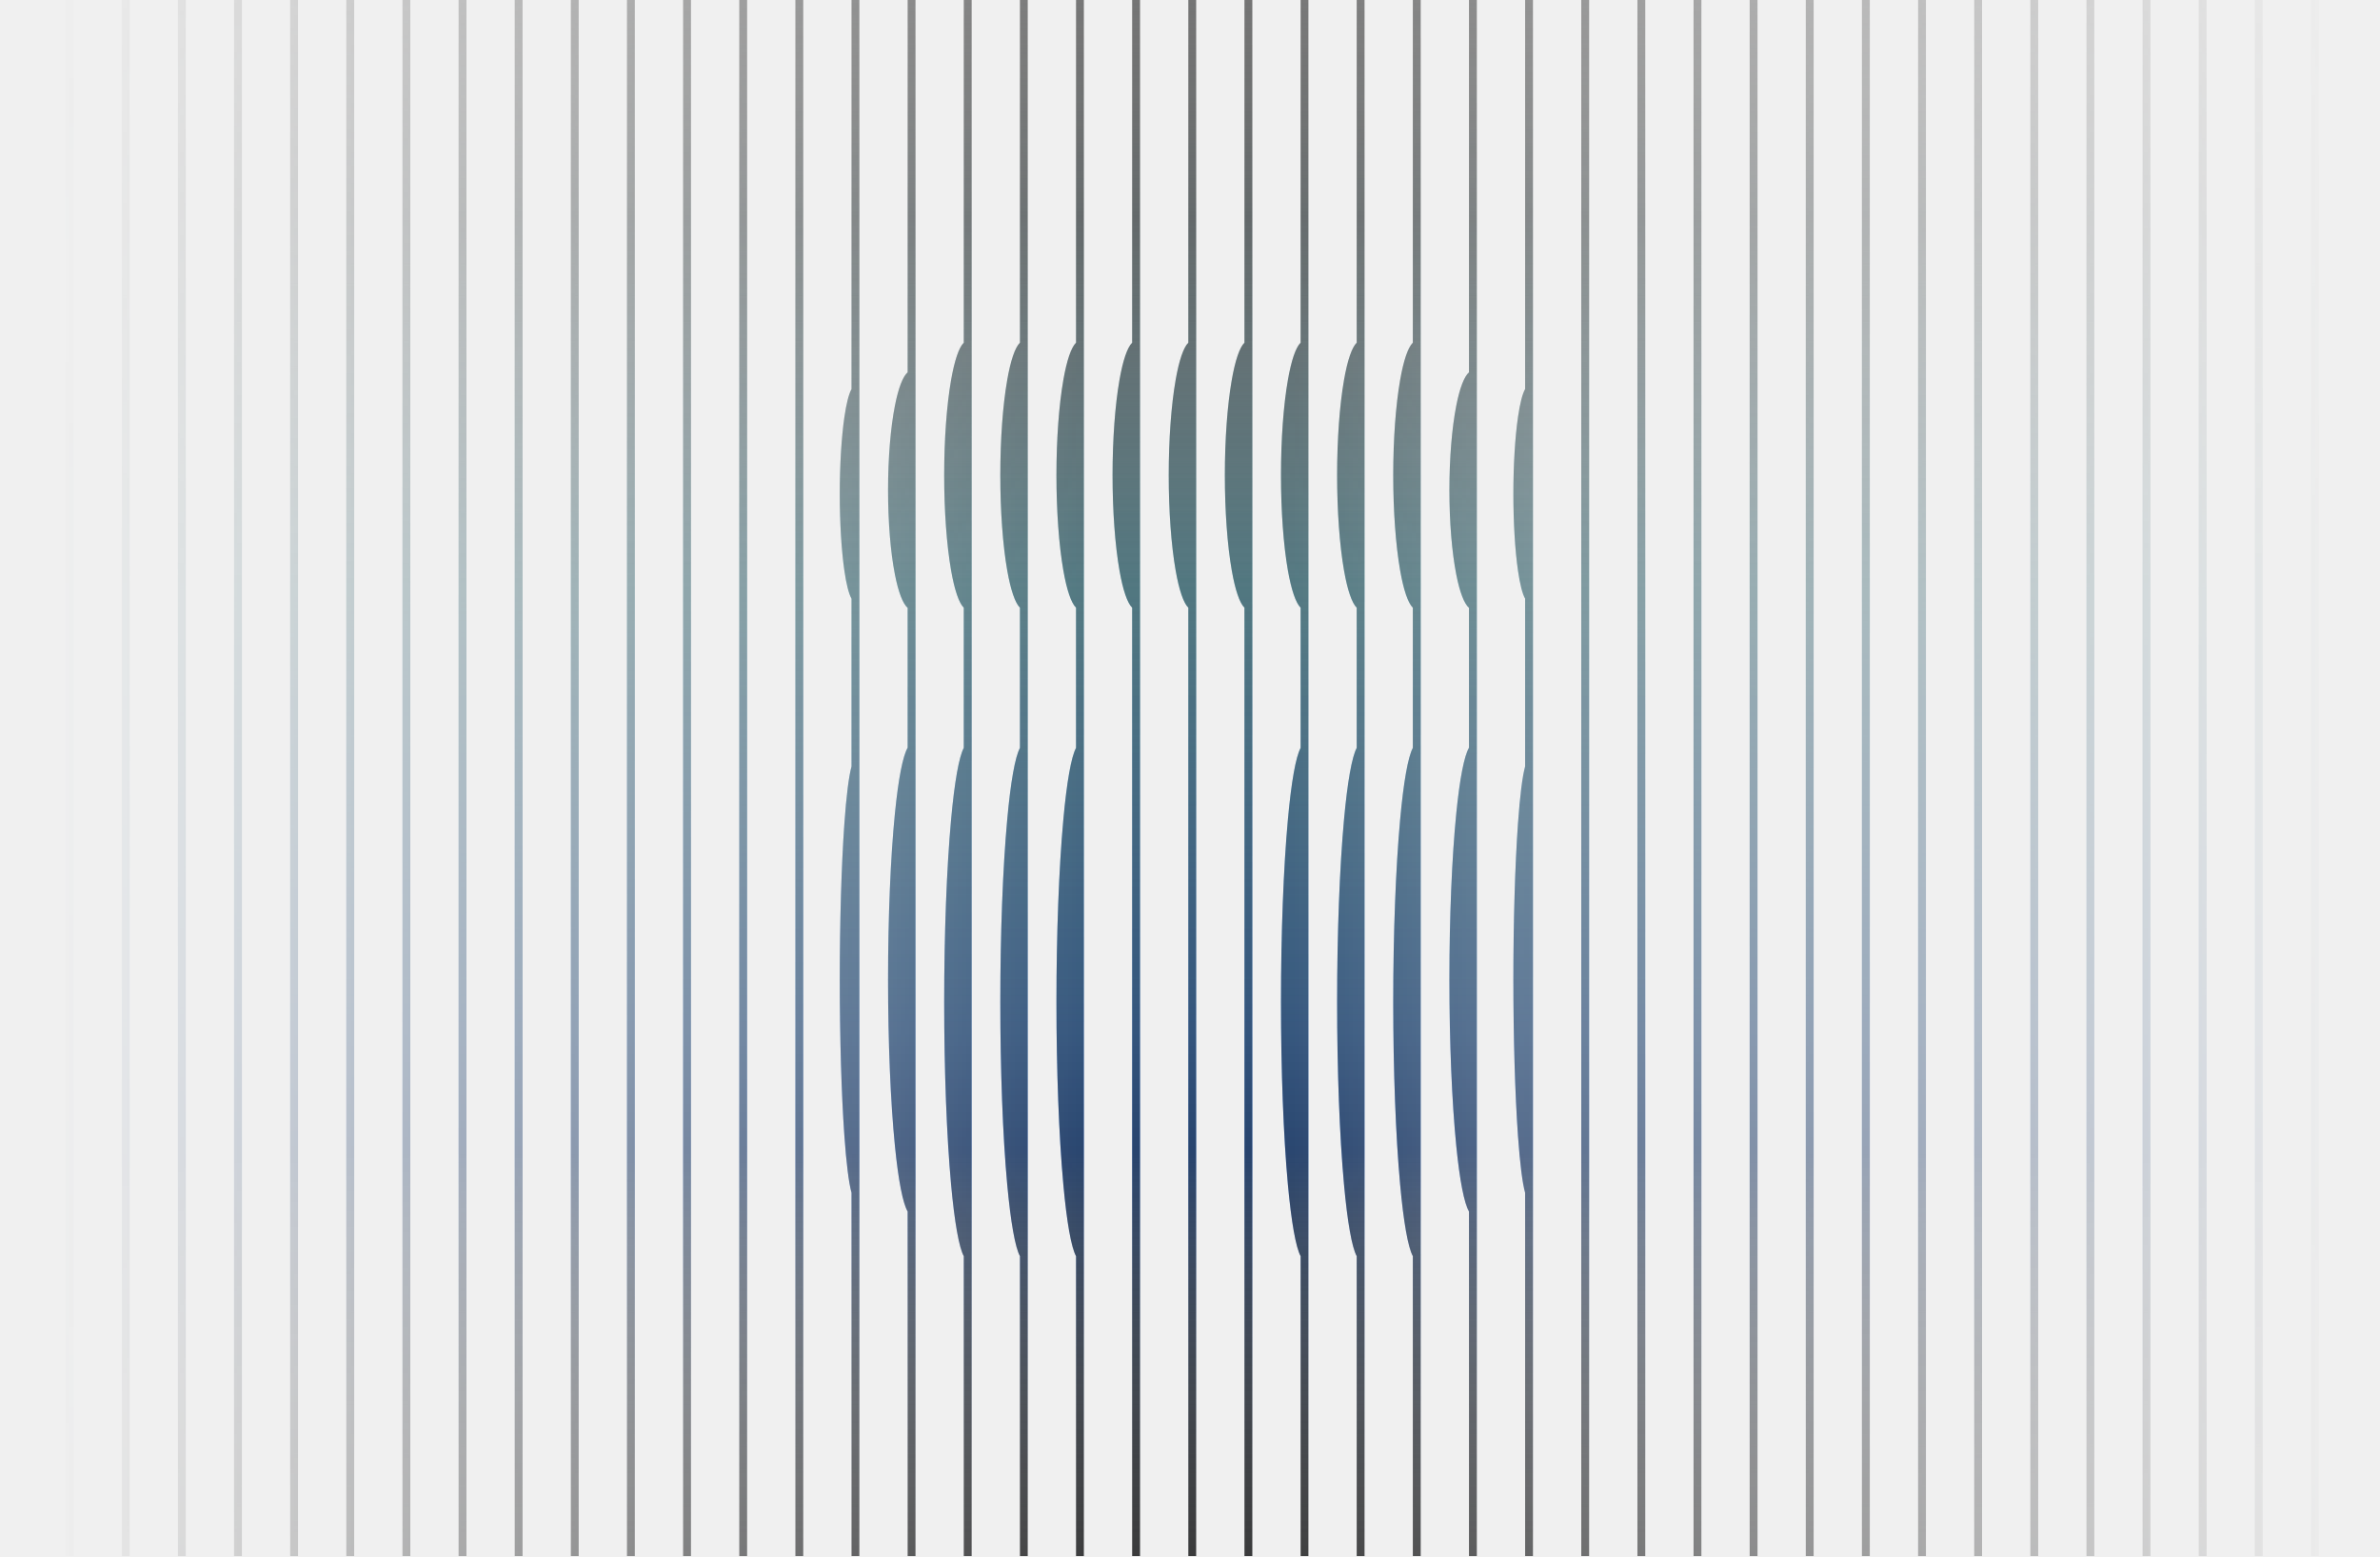
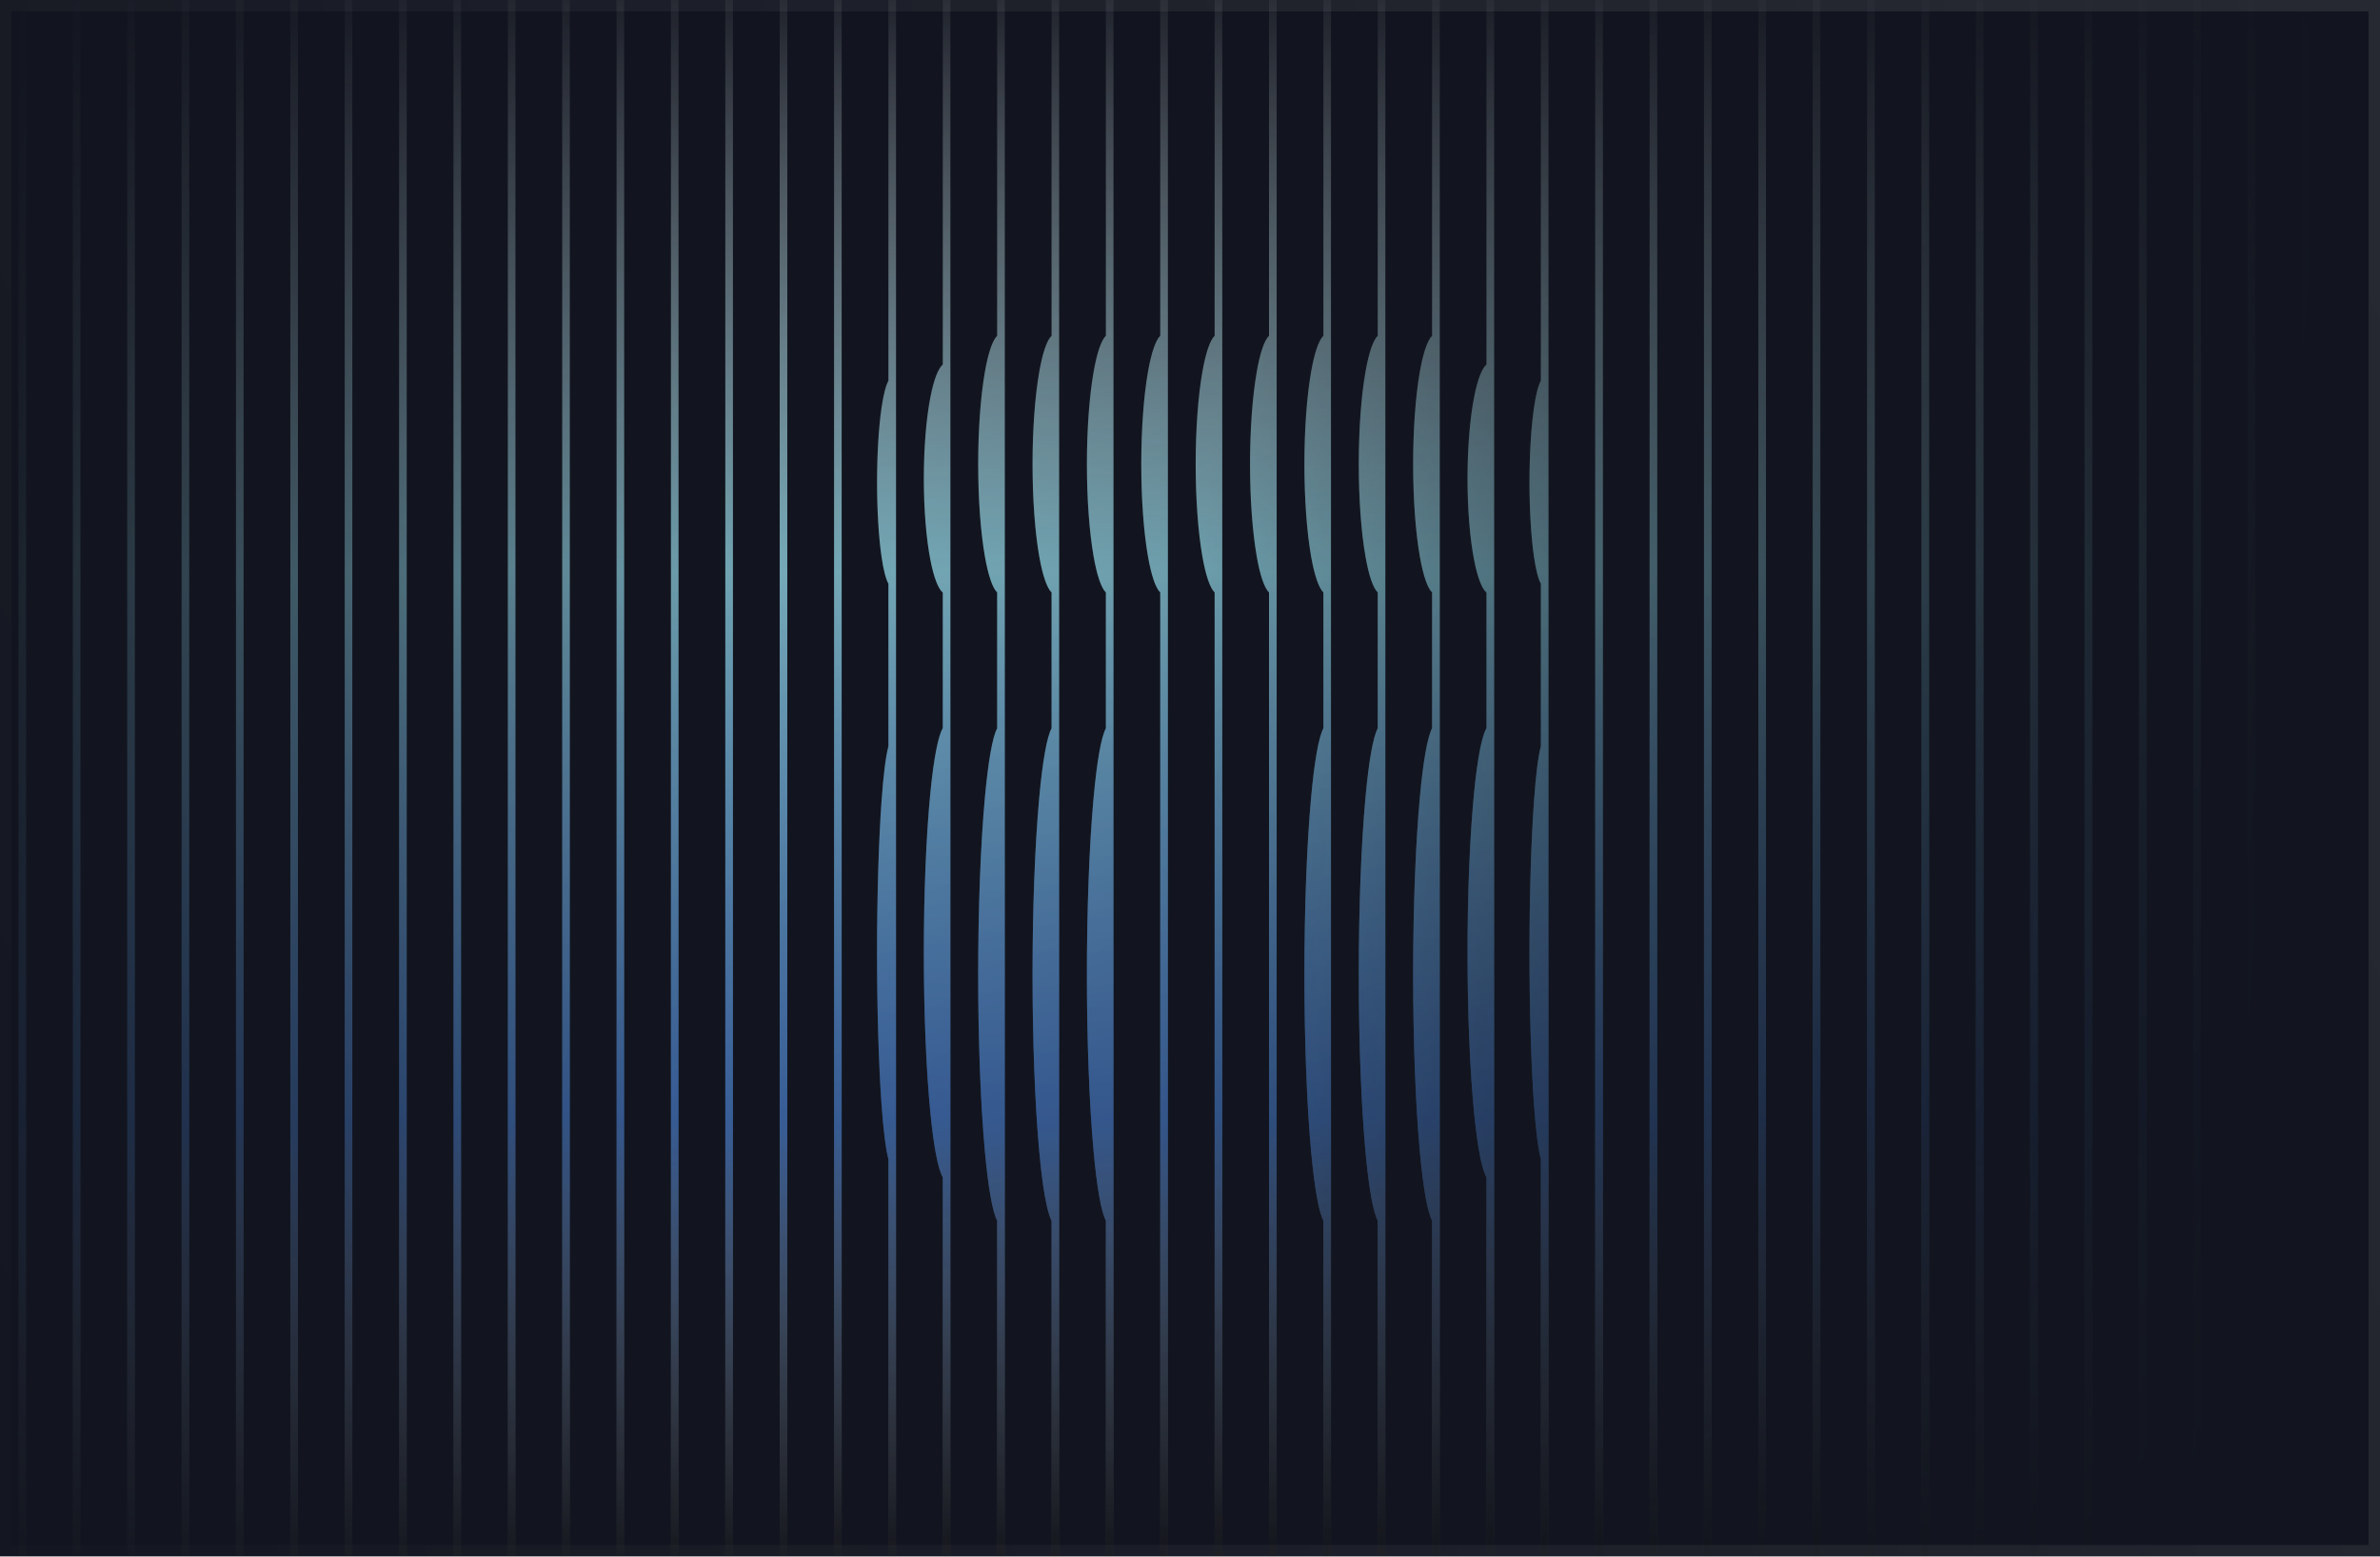
<svg xmlns="http://www.w3.org/2000/svg" width="361" height="236" viewBox="0 0 361 236" fill="none">
-   <g clip-path="url(#clip0_44170_175122)">
-     <mask id="mask0_44170_175122" style="mask-type:alpha" maskUnits="userSpaceOnUse" x="-6" y="-10" width="379" height="246">
-       <rect x="-5.865" y="-10" width="378" height="246" fill="url(#paint0_linear_44170_175122)" />
+   <g clip-path="url(#clip0_54550_237757)">
+     <rect width="361" height="236" fill="#12151F" />
+     <mask id="mask0_54550_237757" style="mask-type:alpha" maskUnits="userSpaceOnUse" x="1" y="0" width="360" height="236">
+       <rect x="1" width="360" height="236" fill="url(#paint0_linear_54550_237757)" />
    </mask>
-     <g mask="url(#mask0_44170_175122)">
-       <path fill-rule="evenodd" clip-rule="evenodd" d="M378.886 -7.75H-26.114V250.196H378.886V-7.75ZM104.809 249.147H112.133V-6.372H104.809V249.147ZM127.377 148.544C127.377 157.406 127.629 165.913 128.074 172.18C128.374 176.436 128.75 179.382 129.16 180.868V249.147H121.836V-6.372H129.16V59.002C128.75 59.728 128.374 61.181 128.074 63.272C127.629 66.352 127.377 70.534 127.377 74.892C127.377 79.249 127.629 83.432 128.074 86.511C128.374 88.603 128.75 90.055 129.16 90.781V116.226C128.75 117.706 128.374 120.658 128.074 124.908C127.629 131.175 127.377 139.681 127.377 148.544ZM120.647 249.147H113.322V-6.372H120.647V249.147ZM103.613 249.147H96.289V-6.372H103.613V249.147ZM95.1 249.147H87.776V-6.372H95.1V249.147ZM151.727 151.946C151.727 162.315 152.103 172.26 152.773 179.59C153.306 185.366 153.982 189.139 154.706 190.483V249.147H147.382V-6.372H154.706V51.962C153.975 52.661 153.299 54.618 152.773 57.63C152.103 61.456 151.727 66.641 151.727 72.054C151.727 77.467 152.103 82.652 152.773 86.478C153.306 89.49 153.982 91.447 154.706 92.147V113.409C153.975 114.754 153.299 118.526 152.773 124.302C152.103 131.632 151.727 141.577 151.727 151.946ZM177.274 72.054C177.274 77.467 177.65 82.652 178.319 86.478C178.845 89.49 179.522 91.447 180.246 92.147V249.147H172.922V-6.372H180.246V51.962C179.522 52.661 178.845 54.618 178.319 57.63C177.65 61.456 177.274 66.641 177.274 72.054ZM168.754 72.054C168.754 77.467 169.13 82.652 169.799 86.478C170.325 89.49 171.002 91.447 171.726 92.147V249.147H164.402V-6.372H171.726V51.962C171.002 52.661 170.325 54.618 169.799 57.63C169.13 61.456 168.754 66.641 168.754 72.054ZM160.241 151.946C160.241 162.315 160.617 172.26 161.286 179.59C161.812 185.366 162.489 189.139 163.213 190.483V249.147H155.888V-6.372H163.213V51.962C162.489 52.661 161.812 54.618 161.286 57.63C160.617 61.456 160.241 66.641 160.241 72.054C160.241 77.467 160.617 82.652 161.286 86.478C161.812 89.49 162.489 91.447 163.213 92.147V113.409C162.489 114.754 161.812 118.526 161.286 124.302C160.617 131.632 160.241 141.577 160.241 151.946ZM86.587 249.147H79.263V-6.372H86.587V249.147ZM143.214 151.946C143.214 162.315 143.59 172.26 144.26 179.59C144.786 185.366 145.462 189.139 146.186 190.483V249.147H138.862V-6.372H146.186V51.962C145.462 52.661 144.786 54.618 144.26 57.63C143.59 61.456 143.214 66.641 143.214 72.054C143.214 77.467 143.59 82.652 144.26 86.478C144.786 89.49 145.462 91.447 146.186 92.147V113.409C145.462 114.754 144.786 118.526 144.26 124.302C143.59 131.632 143.214 141.577 143.214 151.946ZM134.701 148.544C134.701 158.012 135.077 167.089 135.746 173.787C136.273 179.059 136.949 182.475 137.673 183.705V249.147H130.349V-6.372H137.673V56.454C136.949 57.079 136.273 58.814 135.746 61.49C135.077 64.893 134.701 69.499 134.701 74.314C134.701 79.128 135.077 83.734 135.746 87.137C136.273 89.813 136.949 91.548 137.673 92.173V113.382C136.949 114.613 136.273 118.029 135.746 123.3C135.077 129.998 134.701 139.076 134.701 148.544ZM18.474 249.147H11.15V-6.372H18.474V249.147ZM35.501 249.147H28.176V-6.372H35.501V249.147ZM26.988 249.147H19.663V-6.372H26.988V249.147ZM9.954 249.147H2.63V-6.372H9.954V249.147ZM78.074 249.147H70.749V-6.372H78.074V249.147ZM1.441 249.147H-5.883V-6.372H1.441V249.147ZM61.047 249.147H53.723V-6.372H61.047V249.147ZM44.014 249.147H36.69V-6.372H44.014V249.147ZM69.561 249.147H62.236V-6.372H69.561V249.147ZM52.527 249.147H45.203V-6.372H52.527V249.147ZM-7.072 249.147H-24.023V-6.372H-7.072V249.147ZM307.965 249.147H300.641V-6.372H307.965V249.147ZM316.478 249.147H309.154V-6.372H316.478V249.147ZM185.787 72.054C185.787 77.467 186.163 82.652 186.833 86.478C187.359 89.49 188.035 91.447 188.759 92.147V249.147H181.435V-6.372H188.759V51.962C188.035 52.661 187.359 54.618 186.833 57.63C186.163 61.456 185.787 66.641 185.787 72.054ZM290.939 249.147H283.614V-6.372H290.939V249.147ZM299.452 249.147H292.127V-6.372H299.452V249.147ZM350.538 249.147H343.214V-6.372H350.538V249.147ZM333.505 249.147H326.18V-6.372H333.505V249.147ZM359.051 249.147H351.727V-6.372H359.051V249.147ZM377.191 249.147H360.24V-6.372H377.191V249.147ZM282.418 249.147H275.094V-6.372H282.418V249.147ZM342.025 249.147H334.7V-6.372H342.025V249.147ZM324.991 249.147H317.667V-6.372H324.991V249.147ZM219.847 148.544C219.847 158.012 220.223 167.089 220.892 173.787C221.418 179.059 222.095 182.475 222.819 183.705V249.147H215.495V-6.372H222.819V56.454C222.095 57.079 221.418 58.814 220.892 61.49C220.223 64.893 219.847 69.499 219.847 74.314C219.847 79.128 220.223 83.734 220.892 87.137C221.418 89.813 222.095 91.548 222.819 92.173V113.382C222.095 114.613 221.418 118.029 220.892 123.3C220.223 129.998 219.847 139.076 219.847 148.544ZM211.327 151.946C211.327 162.315 211.703 172.26 212.372 179.59C212.898 185.366 213.575 189.139 214.299 190.483V249.147H206.975V-6.372H214.299V51.962C213.575 52.661 212.898 54.618 212.372 57.63C211.703 61.456 211.327 66.641 211.327 72.054C211.327 77.467 211.703 82.652 212.372 86.478C212.898 89.49 213.575 91.447 214.299 92.147V113.409C213.575 114.754 212.898 118.526 212.372 124.302C211.703 131.632 211.327 141.577 211.327 151.946ZM202.814 151.946C202.814 162.315 203.189 172.26 203.859 179.59C204.385 185.366 205.062 189.139 205.786 190.483V249.147H198.461V-6.372H205.786V51.962C205.062 52.661 204.385 54.618 203.859 57.63C203.189 61.456 202.814 66.641 202.814 72.054C202.814 77.467 203.189 82.652 203.859 86.478C204.385 89.49 205.062 91.447 205.786 92.147V113.409C205.062 114.754 204.385 118.526 203.859 124.302C203.189 131.632 202.814 141.577 202.814 151.946ZM194.3 151.946C194.3 162.315 194.676 172.26 195.346 179.59C195.879 185.366 196.555 189.139 197.279 190.483V249.147H189.955V-6.372H197.279V51.962C196.548 52.661 195.872 54.618 195.346 57.63C194.676 61.456 194.3 66.641 194.3 72.054C194.3 77.467 194.676 82.652 195.346 86.478C195.879 89.49 196.555 91.447 197.279 92.147V113.409C196.548 114.754 195.872 118.526 195.346 124.302C194.676 131.632 194.3 141.577 194.3 151.946ZM273.905 249.147H266.581V-6.372H273.905V249.147ZM229.549 148.544C229.549 157.406 229.802 165.913 230.246 172.18C230.547 176.436 230.922 179.388 231.332 180.868V249.147H224.008V-6.372H231.332V58.995C230.922 59.722 230.547 61.174 230.246 63.265C229.802 66.345 229.549 70.528 229.549 74.885C229.549 79.242 229.802 83.425 230.246 86.505C230.547 88.596 230.922 90.049 231.332 90.775V116.22C230.922 117.706 230.547 120.658 230.246 124.908C229.802 131.175 229.549 139.681 229.549 148.544ZM256.879 249.147H249.554V-6.372H256.879V249.147ZM265.392 249.147H258.068V-6.372H265.392V249.147ZM248.366 249.147H241.041V-6.372H248.366V249.147ZM239.846 249.147H232.521V-6.372H239.846V249.147Z" fill="url(#paint1_linear_44170_175122)" />
-       <path fill-rule="evenodd" clip-rule="evenodd" d="M378.886 -7.75H-26.114V250.196H378.886V-7.75ZM104.809 249.147H112.133V-6.372H104.809V249.147ZM127.377 148.544C127.377 157.406 127.629 165.913 128.074 172.18C128.374 176.436 128.75 179.382 129.16 180.868V249.147H121.836V-6.372H129.16V59.002C128.75 59.728 128.374 61.181 128.074 63.272C127.629 66.352 127.377 70.534 127.377 74.892C127.377 79.249 127.629 83.432 128.074 86.511C128.374 88.603 128.75 90.055 129.16 90.781V116.226C128.75 117.706 128.374 120.658 128.074 124.908C127.629 131.175 127.377 139.681 127.377 148.544ZM120.647 249.147H113.322V-6.372H120.647V249.147ZM103.613 249.147H96.289V-6.372H103.613V249.147ZM95.1 249.147H87.776V-6.372H95.1V249.147ZM151.727 151.946C151.727 162.315 152.103 172.26 152.773 179.59C153.306 185.366 153.982 189.139 154.706 190.483V249.147H147.382V-6.372H154.706V51.962C153.975 52.661 153.299 54.618 152.773 57.63C152.103 61.456 151.727 66.641 151.727 72.054C151.727 77.467 152.103 82.652 152.773 86.478C153.306 89.49 153.982 91.447 154.706 92.147V113.409C153.975 114.754 153.299 118.526 152.773 124.302C152.103 131.632 151.727 141.577 151.727 151.946ZM177.274 72.054C177.274 77.467 177.65 82.652 178.319 86.478C178.845 89.49 179.522 91.447 180.246 92.147V249.147H172.922V-6.372H180.246V51.962C179.522 52.661 178.845 54.618 178.319 57.63C177.65 61.456 177.274 66.641 177.274 72.054ZM168.754 72.054C168.754 77.467 169.13 82.652 169.799 86.478C170.325 89.49 171.002 91.447 171.726 92.147V249.147H164.402V-6.372H171.726V51.962C171.002 52.661 170.325 54.618 169.799 57.63C169.13 61.456 168.754 66.641 168.754 72.054ZM160.241 151.946C160.241 162.315 160.617 172.26 161.286 179.59C161.812 185.366 162.489 189.139 163.213 190.483V249.147H155.888V-6.372H163.213V51.962C162.489 52.661 161.812 54.618 161.286 57.63C160.617 61.456 160.241 66.641 160.241 72.054C160.241 77.467 160.617 82.652 161.286 86.478C161.812 89.49 162.489 91.447 163.213 92.147V113.409C162.489 114.754 161.812 118.526 161.286 124.302C160.617 131.632 160.241 141.577 160.241 151.946ZM86.587 249.147H79.263V-6.372H86.587V249.147ZM143.214 151.946C143.214 162.315 143.59 172.26 144.26 179.59C144.786 185.366 145.462 189.139 146.186 190.483V249.147H138.862V-6.372H146.186V51.962C145.462 52.661 144.786 54.618 144.26 57.63C143.59 61.456 143.214 66.641 143.214 72.054C143.214 77.467 143.59 82.652 144.26 86.478C144.786 89.49 145.462 91.447 146.186 92.147V113.409C145.462 114.754 144.786 118.526 144.26 124.302C143.59 131.632 143.214 141.577 143.214 151.946ZM134.701 148.544C134.701 158.012 135.077 167.089 135.746 173.787C136.273 179.059 136.949 182.475 137.673 183.705V249.147H130.349V-6.372H137.673V56.454C136.949 57.079 136.273 58.814 135.746 61.49C135.077 64.893 134.701 69.499 134.701 74.314C134.701 79.128 135.077 83.734 135.746 87.137C136.273 89.813 136.949 91.548 137.673 92.173V113.382C136.949 114.613 136.273 118.029 135.746 123.3C135.077 129.998 134.701 139.076 134.701 148.544ZM18.474 249.147H11.15V-6.372H18.474V249.147ZM35.501 249.147H28.176V-6.372H35.501V249.147ZM26.988 249.147H19.663V-6.372H26.988V249.147ZM9.954 249.147H2.63V-6.372H9.954V249.147ZM78.074 249.147H70.749V-6.372H78.074V249.147ZM1.441 249.147H-5.883V-6.372H1.441V249.147ZM61.047 249.147H53.723V-6.372H61.047V249.147ZM44.014 249.147H36.69V-6.372H44.014V249.147ZM69.561 249.147H62.236V-6.372H69.561V249.147ZM52.527 249.147H45.203V-6.372H52.527V249.147ZM-7.072 249.147H-24.023V-6.372H-7.072V249.147ZM307.965 249.147H300.641V-6.372H307.965V249.147ZM316.478 249.147H309.154V-6.372H316.478V249.147ZM185.787 72.054C185.787 77.467 186.163 82.652 186.833 86.478C187.359 89.49 188.035 91.447 188.759 92.147V249.147H181.435V-6.372H188.759V51.962C188.035 52.661 187.359 54.618 186.833 57.63C186.163 61.456 185.787 66.641 185.787 72.054ZM290.939 249.147H283.614V-6.372H290.939V249.147ZM299.452 249.147H292.127V-6.372H299.452V249.147ZM350.538 249.147H343.214V-6.372H350.538V249.147ZM333.505 249.147H326.18V-6.372H333.505V249.147ZM359.051 249.147H351.727V-6.372H359.051V249.147ZM377.191 249.147H360.24V-6.372H377.191V249.147ZM282.418 249.147H275.094V-6.372H282.418V249.147ZM342.025 249.147H334.7V-6.372H342.025V249.147ZM324.991 249.147H317.667V-6.372H324.991V249.147ZM219.847 148.544C219.847 158.012 220.223 167.089 220.892 173.787C221.418 179.059 222.095 182.475 222.819 183.705V249.147H215.495V-6.372H222.819V56.454C222.095 57.079 221.418 58.814 220.892 61.49C220.223 64.893 219.847 69.499 219.847 74.314C219.847 79.128 220.223 83.734 220.892 87.137C221.418 89.813 222.095 91.548 222.819 92.173V113.382C222.095 114.613 221.418 118.029 220.892 123.3C220.223 129.998 219.847 139.076 219.847 148.544ZM211.327 151.946C211.327 162.315 211.703 172.26 212.372 179.59C212.898 185.366 213.575 189.139 214.299 190.483V249.147H206.975V-6.372H214.299V51.962C213.575 52.661 212.898 54.618 212.372 57.63C211.703 61.456 211.327 66.641 211.327 72.054C211.327 77.467 211.703 82.652 212.372 86.478C212.898 89.49 213.575 91.447 214.299 92.147V113.409C213.575 114.754 212.898 118.526 212.372 124.302C211.703 131.632 211.327 141.577 211.327 151.946ZM202.814 151.946C202.814 162.315 203.189 172.26 203.859 179.59C204.385 185.366 205.062 189.139 205.786 190.483V249.147H198.461V-6.372H205.786V51.962C205.062 52.661 204.385 54.618 203.859 57.63C203.189 61.456 202.814 66.641 202.814 72.054C202.814 77.467 203.189 82.652 203.859 86.478C204.385 89.49 205.062 91.447 205.786 92.147V113.409C205.062 114.754 204.385 118.526 203.859 124.302C203.189 131.632 202.814 141.577 202.814 151.946ZM194.3 151.946C194.3 162.315 194.676 172.26 195.346 179.59C195.879 185.366 196.555 189.139 197.279 190.483V249.147H189.955V-6.372H197.279V51.962C196.548 52.661 195.872 54.618 195.346 57.63C194.676 61.456 194.3 66.641 194.3 72.054C194.3 77.467 194.676 82.652 195.346 86.478C195.879 89.49 196.555 91.447 197.279 92.147V113.409C196.548 114.754 195.872 118.526 195.346 124.302C194.676 131.632 194.3 141.577 194.3 151.946ZM273.905 249.147H266.581V-6.372H273.905V249.147ZM229.549 148.544C229.549 157.406 229.802 165.913 230.246 172.18C230.547 176.436 230.922 179.388 231.332 180.868V249.147H224.008V-6.372H231.332V58.995C230.922 59.722 230.547 61.174 230.246 63.265C229.802 66.345 229.549 70.528 229.549 74.885C229.549 79.242 229.802 83.425 230.246 86.505C230.547 88.596 230.922 90.049 231.332 90.775V116.22C230.922 117.706 230.547 120.658 230.246 124.908C229.802 131.175 229.549 139.681 229.549 148.544ZM256.879 249.147H249.554V-6.372H256.879V249.147ZM265.392 249.147H258.068V-6.372H265.392V249.147ZM248.366 249.147H241.041V-6.372H248.366V249.147ZM239.846 249.147H232.521V-6.372H239.846V249.147Z" fill="url(#paint2_linear_44170_175122)" fill-opacity="0.8" />
-       <path fill-rule="evenodd" clip-rule="evenodd" d="M378.886 -7.75H-26.114V250.196H378.886V-7.75ZM104.809 249.147H112.133V-6.372H104.809V249.147ZM127.377 148.544C127.377 157.406 127.629 165.913 128.074 172.18C128.374 176.436 128.75 179.382 129.16 180.868V249.147H121.836V-6.372H129.16V59.002C128.75 59.728 128.374 61.181 128.074 63.272C127.629 66.352 127.377 70.534 127.377 74.892C127.377 79.249 127.629 83.432 128.074 86.511C128.374 88.603 128.75 90.055 129.16 90.781V116.226C128.75 117.706 128.374 120.658 128.074 124.908C127.629 131.175 127.377 139.681 127.377 148.544ZM120.647 249.147H113.322V-6.372H120.647V249.147ZM103.613 249.147H96.289V-6.372H103.613V249.147ZM95.1 249.147H87.776V-6.372H95.1V249.147ZM151.727 151.946C151.727 162.315 152.103 172.26 152.773 179.59C153.306 185.366 153.982 189.139 154.706 190.483V249.147H147.382V-6.372H154.706V51.962C153.975 52.661 153.299 54.618 152.773 57.63C152.103 61.456 151.727 66.641 151.727 72.054C151.727 77.467 152.103 82.652 152.773 86.478C153.306 89.49 153.982 91.447 154.706 92.147V113.409C153.975 114.754 153.299 118.526 152.773 124.302C152.103 131.632 151.727 141.577 151.727 151.946ZM177.274 72.054C177.274 77.467 177.65 82.652 178.319 86.478C178.845 89.49 179.522 91.447 180.246 92.147V249.147H172.922V-6.372H180.246V51.962C179.522 52.661 178.845 54.618 178.319 57.63C177.65 61.456 177.274 66.641 177.274 72.054ZM168.754 72.054C168.754 77.467 169.13 82.652 169.799 86.478C170.325 89.49 171.002 91.447 171.726 92.147V249.147H164.402V-6.372H171.726V51.962C171.002 52.661 170.325 54.618 169.799 57.63C169.13 61.456 168.754 66.641 168.754 72.054ZM160.241 151.946C160.241 162.315 160.617 172.26 161.286 179.59C161.812 185.366 162.489 189.139 163.213 190.483V249.147H155.888V-6.372H163.213V51.962C162.489 52.661 161.812 54.618 161.286 57.63C160.617 61.456 160.241 66.641 160.241 72.054C160.241 77.467 160.617 82.652 161.286 86.478C161.812 89.49 162.489 91.447 163.213 92.147V113.409C162.489 114.754 161.812 118.526 161.286 124.302C160.617 131.632 160.241 141.577 160.241 151.946ZM86.587 249.147H79.263V-6.372H86.587V249.147ZM143.214 151.946C143.214 162.315 143.59 172.26 144.26 179.59C144.786 185.366 145.462 189.139 146.186 190.483V249.147H138.862V-6.372H146.186V51.962C145.462 52.661 144.786 54.618 144.26 57.63C143.59 61.456 143.214 66.641 143.214 72.054C143.214 77.467 143.59 82.652 144.26 86.478C144.786 89.49 145.462 91.447 146.186 92.147V113.409C145.462 114.754 144.786 118.526 144.26 124.302C143.59 131.632 143.214 141.577 143.214 151.946ZM134.701 148.544C134.701 158.012 135.077 167.089 135.746 173.787C136.273 179.059 136.949 182.475 137.673 183.705V249.147H130.349V-6.372H137.673V56.454C136.949 57.079 136.273 58.814 135.746 61.49C135.077 64.893 134.701 69.499 134.701 74.314C134.701 79.128 135.077 83.734 135.746 87.137C136.273 89.813 136.949 91.548 137.673 92.173V113.382C136.949 114.613 136.273 118.029 135.746 123.3C135.077 129.998 134.701 139.076 134.701 148.544ZM18.474 249.147H11.15V-6.372H18.474V249.147ZM35.501 249.147H28.176V-6.372H35.501V249.147ZM26.988 249.147H19.663V-6.372H26.988V249.147ZM9.954 249.147H2.63V-6.372H9.954V249.147ZM78.074 249.147H70.749V-6.372H78.074V249.147ZM1.441 249.147H-5.883V-6.372H1.441V249.147ZM61.047 249.147H53.723V-6.372H61.047V249.147ZM44.014 249.147H36.69V-6.372H44.014V249.147ZM69.561 249.147H62.236V-6.372H69.561V249.147ZM52.527 249.147H45.203V-6.372H52.527V249.147ZM-7.072 249.147H-24.023V-6.372H-7.072V249.147ZM307.965 249.147H300.641V-6.372H307.965V249.147ZM316.478 249.147H309.154V-6.372H316.478V249.147ZM185.787 72.054C185.787 77.467 186.163 82.652 186.833 86.478C187.359 89.49 188.035 91.447 188.759 92.147V249.147H181.435V-6.372H188.759V51.962C188.035 52.661 187.359 54.618 186.833 57.63C186.163 61.456 185.787 66.641 185.787 72.054ZM290.939 249.147H283.614V-6.372H290.939V249.147ZM299.452 249.147H292.127V-6.372H299.452V249.147ZM350.538 249.147H343.214V-6.372H350.538V249.147ZM333.505 249.147H326.18V-6.372H333.505V249.147ZM359.051 249.147H351.727V-6.372H359.051V249.147ZM377.191 249.147H360.24V-6.372H377.191V249.147ZM282.418 249.147H275.094V-6.372H282.418V249.147ZM342.025 249.147H334.7V-6.372H342.025V249.147ZM324.991 249.147H317.667V-6.372H324.991V249.147ZM219.847 148.544C219.847 158.012 220.223 167.089 220.892 173.787C221.418 179.059 222.095 182.475 222.819 183.705V249.147H215.495V-6.372H222.819V56.454C222.095 57.079 221.418 58.814 220.892 61.49C220.223 64.893 219.847 69.499 219.847 74.314C219.847 79.128 220.223 83.734 220.892 87.137C221.418 89.813 222.095 91.548 222.819 92.173V113.382C222.095 114.613 221.418 118.029 220.892 123.3C220.223 129.998 219.847 139.076 219.847 148.544ZM211.327 151.946C211.327 162.315 211.703 172.26 212.372 179.59C212.898 185.366 213.575 189.139 214.299 190.483V249.147H206.975V-6.372H214.299V51.962C213.575 52.661 212.898 54.618 212.372 57.63C211.703 61.456 211.327 66.641 211.327 72.054C211.327 77.467 211.703 82.652 212.372 86.478C212.898 89.49 213.575 91.447 214.299 92.147V113.409C213.575 114.754 212.898 118.526 212.372 124.302C211.703 131.632 211.327 141.577 211.327 151.946ZM202.814 151.946C202.814 162.315 203.189 172.26 203.859 179.59C204.385 185.366 205.062 189.139 205.786 190.483V249.147H198.461V-6.372H205.786V51.962C205.062 52.661 204.385 54.618 203.859 57.63C203.189 61.456 202.814 66.641 202.814 72.054C202.814 77.467 203.189 82.652 203.859 86.478C204.385 89.49 205.062 91.447 205.786 92.147V113.409C205.062 114.754 204.385 118.526 203.859 124.302C203.189 131.632 202.814 141.577 202.814 151.946ZM194.3 151.946C194.3 162.315 194.676 172.26 195.346 179.59C195.879 185.366 196.555 189.139 197.279 190.483V249.147H189.955V-6.372H197.279V51.962C196.548 52.661 195.872 54.618 195.346 57.63C194.676 61.456 194.3 66.641 194.3 72.054C194.3 77.467 194.676 82.652 195.346 86.478C195.879 89.49 196.555 91.447 197.279 92.147V113.409C196.548 114.754 195.872 118.526 195.346 124.302C194.676 131.632 194.3 141.577 194.3 151.946ZM273.905 249.147H266.581V-6.372H273.905V249.147ZM229.549 148.544C229.549 157.406 229.802 165.913 230.246 172.18C230.547 176.436 230.922 179.388 231.332 180.868V249.147H224.008V-6.372H231.332V58.995C230.922 59.722 230.547 61.174 230.246 63.265C229.802 66.345 229.549 70.528 229.549 74.885C229.549 79.242 229.802 83.425 230.246 86.505C230.547 88.596 230.922 90.049 231.332 90.775V116.22C230.922 117.706 230.547 120.658 230.246 124.908C229.802 131.175 229.549 139.681 229.549 148.544ZM256.879 249.147H249.554V-6.372H256.879V249.147ZM265.392 249.147H258.068V-6.372H265.392V249.147ZM248.366 249.147H241.041V-6.372H248.366V249.147ZM239.846 249.147H232.521V-6.372H239.846V249.147Z" fill="url(#paint3_linear_44170_175122)" fill-opacity="0.5" />
+     <g mask="url(#mask0_54550_237757)">
+       <g opacity="0.8">
+         <path fill-rule="evenodd" clip-rule="evenodd" d="M376.639 -6.922H-15.639V242.922H376.639V-6.922ZM111.172 241.906H118.266V-5.587H111.172V241.906ZM133.03 144.463C133.03 153.047 133.275 161.286 133.705 167.356C133.997 171.479 134.361 174.332 134.758 175.771V241.906H127.663V-5.587H134.758V57.734C134.361 58.437 133.997 59.844 133.705 61.87C133.275 64.853 133.03 68.904 133.03 73.124C133.03 77.345 133.275 81.396 133.705 84.379C133.997 86.405 134.361 87.811 134.758 88.515V113.161C134.361 114.593 133.997 117.453 133.705 121.569C133.275 127.639 133.03 135.878 133.03 144.463ZM126.512 241.906H119.418V-5.587H126.512V241.906ZM110.014 241.906H102.919V-5.587H110.014V241.906ZM101.768 241.906H94.673V-5.587H101.768V241.906ZM156.616 147.758C156.616 157.802 156.98 167.435 157.629 174.534C158.145 180.129 158.8 183.783 159.502 185.085V241.906H152.407V-5.587H159.502V50.914C158.794 51.592 158.138 53.487 157.629 56.405C156.98 60.111 156.616 65.133 156.616 70.376C156.616 75.619 156.98 80.641 157.629 84.347C158.145 87.264 158.8 89.16 159.502 89.837V110.432C158.794 111.734 158.138 115.388 157.629 120.983C156.98 128.082 156.616 137.715 156.616 147.758ZM181.36 70.376C181.36 75.619 181.724 80.641 182.373 84.347C182.882 87.264 183.538 89.16 184.239 89.837V241.906H177.145V-5.587H184.239V50.914C183.538 51.592 182.882 53.487 182.373 56.405C181.724 60.111 181.36 65.133 181.36 70.376ZM173.108 70.376C173.108 75.619 173.472 80.641 174.12 84.347C174.63 87.264 175.285 89.16 175.987 89.837V241.906H168.892V-5.587H175.987V50.914C175.285 51.592 174.63 53.487 174.12 56.405C173.472 60.111 173.108 65.133 173.108 70.376ZM164.862 147.758C164.862 157.802 165.226 167.435 165.875 174.534C166.384 180.129 167.039 183.783 167.741 185.085V241.906H160.647V-5.587H167.741V50.914C167.039 51.592 166.384 53.487 165.875 56.405C165.226 60.111 164.862 65.133 164.862 70.376C164.862 75.619 165.226 80.641 165.875 84.347C166.384 87.264 167.039 89.16 167.741 89.837V110.432C167.039 111.734 166.384 115.388 165.875 120.983C165.226 128.082 164.862 137.715 164.862 147.758ZM93.522 241.906H86.428V-5.587H93.522V241.906ZM148.37 147.758C148.37 157.802 148.734 167.435 149.383 174.534C149.893 180.129 150.548 183.783 151.249 185.085V241.906H144.155V-5.587H151.249V50.914C150.548 51.592 149.893 53.487 149.383 56.405C148.734 60.111 148.37 65.133 148.37 70.376C148.37 75.619 148.734 80.641 149.383 84.347C149.893 87.264 150.548 89.16 151.249 89.837V110.432C150.548 111.734 149.893 115.388 149.383 120.983C148.734 128.082 148.37 137.715 148.37 147.758ZM140.125 144.463C140.125 153.633 140.489 162.426 141.137 168.913C141.647 174.019 142.302 177.328 143.003 178.52V241.906H135.909V-5.587H143.003V55.265C142.302 55.871 141.647 57.551 141.137 60.144C140.489 63.439 140.125 67.901 140.125 72.564C140.125 77.228 140.489 81.689 141.137 84.985C141.647 87.577 142.302 89.257 143.003 89.863V110.406C142.302 111.597 141.647 114.906 141.137 120.012C140.489 126.499 140.125 135.292 140.125 144.463ZM27.549 241.906H20.454V-5.587H27.549V241.906ZM44.04 241.906H36.946V-5.587H44.04V241.906ZM35.795 241.906H28.7V-5.587H35.795V241.906ZM19.296 241.906H12.202V-5.587H19.296V241.906ZM85.276 241.906H78.182V-5.587H85.276V241.906ZM11.051 241.906H3.956V-5.587H11.051V241.906ZM68.784 241.906H61.69V-5.587H68.784V241.906ZM52.286 241.906H45.192V-5.587H52.286V241.906ZM77.03 241.906H69.936V-5.587H77.03V241.906ZM60.532 241.906H53.438V-5.587H60.532V241.906ZM2.805 241.906H-13.614V-5.587H2.805V241.906ZM307.946 241.906H300.852V-5.587H307.946V241.906ZM316.192 241.906H309.098V-5.587H316.192V241.906ZM189.606 70.376C189.606 75.619 189.97 80.641 190.619 84.347C191.128 87.264 191.783 89.16 192.485 89.837V241.906H185.391V-5.587H192.485V50.914C191.783 51.592 191.128 53.487 190.619 56.405C189.97 60.111 189.606 65.133 189.606 70.376ZM291.455 241.906H284.36V-5.587H291.455V241.906ZM299.7 241.906H292.606V-5.587H299.7V241.906ZM349.182 241.906H342.088V-5.587H349.182V241.906ZM332.684 241.906H325.589V-5.587H332.684V241.906ZM357.428 241.906H350.333V-5.587H357.428V241.906ZM374.998 241.906H358.579V-5.587H374.998V241.906ZM283.202 241.906H276.108V-5.587H283.202V241.906ZM340.936 241.906H333.842V-5.587H340.936V241.906ZM324.438 241.906H317.343V-5.587H324.438V241.906ZM222.596 144.463C222.596 153.633 222.96 162.426 223.609 168.913C224.118 174.019 224.773 177.328 225.475 178.52V241.906H218.38V-5.587H225.475V55.265C224.773 55.871 224.118 57.551 223.609 60.144C222.96 63.439 222.596 67.901 222.596 72.564C222.596 77.228 222.96 81.689 223.609 84.985C224.118 87.577 224.773 89.257 225.475 89.863V110.406C224.773 111.597 224.118 114.906 223.609 120.012C222.96 126.499 222.596 135.292 222.596 144.463ZM214.344 147.758C214.344 157.802 214.708 167.435 215.356 174.534C215.866 180.129 216.521 183.783 217.222 185.085V241.906H210.128V-5.587H217.222V50.914C216.521 51.592 215.866 53.487 215.356 56.405C214.708 60.111 214.344 65.133 214.344 70.376C214.344 75.619 214.708 80.641 215.356 84.347C215.866 87.264 216.521 89.16 217.222 89.837V110.432C216.521 111.734 215.866 115.388 215.356 120.983C214.708 128.082 214.344 137.715 214.344 147.758ZM206.098 147.758C206.098 157.802 206.462 167.435 207.11 174.534C207.62 180.129 208.275 183.783 208.977 185.085V241.906H201.882V-5.587H208.977V50.914C208.275 51.592 207.62 53.487 207.11 56.405C206.462 60.111 206.098 65.133 206.098 70.376C206.098 75.619 206.462 80.641 207.11 84.347C207.62 87.264 208.275 89.16 208.977 89.837V110.432C208.275 111.734 207.62 115.388 207.11 120.983C206.462 128.082 206.098 137.715 206.098 147.758ZM197.852 147.758C197.852 157.802 198.216 167.435 198.865 174.534C199.381 180.129 200.036 183.783 200.737 185.085V241.906H193.643V-5.587H200.737V50.914C200.029 51.592 199.374 53.487 198.865 56.405C198.216 60.111 197.852 65.133 197.852 70.376C197.852 75.619 198.216 80.641 198.865 84.347C199.381 87.264 200.036 89.16 200.737 89.837V110.432C200.029 111.734 199.374 115.388 198.865 120.983C198.216 128.082 197.852 137.715 197.852 147.758ZM274.956 241.906H267.862V-5.587H274.956V241.906ZM231.993 144.463C231.993 153.047 232.238 161.286 232.668 167.356C232.96 171.479 233.324 174.338 233.721 175.771V241.906H226.626V-5.587H233.721V57.727C233.324 58.431 232.96 59.837 232.668 61.863C232.238 64.846 231.993 68.897 231.993 73.118C231.993 77.338 232.238 81.389 232.668 84.373C232.96 86.398 233.324 87.805 233.721 88.508V113.154C233.324 114.593 232.96 117.453 232.668 121.569C232.238 127.639 231.993 135.878 231.993 144.463ZM258.465 241.906H251.37V-5.587H258.465V241.906ZM266.71 241.906H259.616V-5.587H266.71V241.906ZM250.219 241.906H243.125V-5.587H250.219V241.906ZM241.966 241.906H234.872V-5.587H241.966V241.906Z" fill="url(#paint1_linear_54550_237757)" />
+         <path fill-rule="evenodd" clip-rule="evenodd" d="M376.639 -6.922H-15.639V242.922H376.639V-6.922ZM111.172 241.906H118.266V-5.587H111.172V241.906ZM133.03 144.463C133.03 153.047 133.275 161.286 133.705 167.356C133.997 171.479 134.361 174.332 134.758 175.771V241.906H127.663V-5.587H134.758V57.734C134.361 58.437 133.997 59.844 133.705 61.87C133.275 64.853 133.03 68.904 133.03 73.124C133.03 77.345 133.275 81.396 133.705 84.379C133.997 86.405 134.361 87.811 134.758 88.515V113.161C134.361 114.593 133.997 117.453 133.705 121.569C133.275 127.639 133.03 135.878 133.03 144.463ZM126.512 241.906H119.418V-5.587H126.512V241.906ZM110.014 241.906H102.919V-5.587H110.014V241.906ZM101.768 241.906H94.673V-5.587H101.768V241.906ZM156.616 147.758C156.616 157.802 156.98 167.435 157.629 174.534C158.145 180.129 158.8 183.783 159.502 185.085V241.906H152.407V-5.587H159.502V50.914C158.794 51.592 158.138 53.487 157.629 56.405C156.98 60.111 156.616 65.133 156.616 70.376C156.616 75.619 156.98 80.641 157.629 84.347C158.145 87.264 158.8 89.16 159.502 89.837V110.432C158.794 111.734 158.138 115.388 157.629 120.983C156.98 128.082 156.616 137.715 156.616 147.758ZM181.36 70.376C181.36 75.619 181.724 80.641 182.373 84.347C182.882 87.264 183.538 89.16 184.239 89.837V241.906H177.145V-5.587H184.239V50.914C183.538 51.592 182.882 53.487 182.373 56.405C181.724 60.111 181.36 65.133 181.36 70.376ZM173.108 70.376C173.108 75.619 173.472 80.641 174.12 84.347C174.63 87.264 175.285 89.16 175.987 89.837V241.906H168.892V-5.587H175.987V50.914C175.285 51.592 174.63 53.487 174.12 56.405C173.472 60.111 173.108 65.133 173.108 70.376ZM164.862 147.758C164.862 157.802 165.226 167.435 165.875 174.534C166.384 180.129 167.039 183.783 167.741 185.085V241.906H160.647V-5.587H167.741V50.914C167.039 51.592 166.384 53.487 165.875 56.405C165.226 60.111 164.862 65.133 164.862 70.376C164.862 75.619 165.226 80.641 165.875 84.347C166.384 87.264 167.039 89.16 167.741 89.837V110.432C167.039 111.734 166.384 115.388 165.875 120.983C165.226 128.082 164.862 137.715 164.862 147.758ZM93.522 241.906H86.428V-5.587H93.522V241.906ZM148.37 147.758C148.37 157.802 148.734 167.435 149.383 174.534C149.893 180.129 150.548 183.783 151.249 185.085V241.906H144.155V-5.587H151.249V50.914C150.548 51.592 149.893 53.487 149.383 56.405C148.734 60.111 148.37 65.133 148.37 70.376C148.37 75.619 148.734 80.641 149.383 84.347C149.893 87.264 150.548 89.16 151.249 89.837V110.432C150.548 111.734 149.893 115.388 149.383 120.983C148.734 128.082 148.37 137.715 148.37 147.758ZM140.125 144.463C140.125 153.633 140.489 162.426 141.137 168.913C141.647 174.019 142.302 177.328 143.003 178.52V241.906H135.909V-5.587H143.003V55.265C142.302 55.871 141.647 57.551 141.137 60.144C140.489 63.439 140.125 67.901 140.125 72.564C140.125 77.228 140.489 81.689 141.137 84.985C141.647 87.577 142.302 89.257 143.003 89.863V110.406C142.302 111.597 141.647 114.906 141.137 120.012C140.489 126.499 140.125 135.292 140.125 144.463ZM27.549 241.906H20.454V-5.587H27.549V241.906ZM44.04 241.906H36.946V-5.587H44.04V241.906ZM35.795 241.906H28.7V-5.587H35.795V241.906ZM19.296 241.906H12.202V-5.587H19.296V241.906ZM85.276 241.906H78.182V-5.587H85.276V241.906ZM11.051 241.906H3.956V-5.587H11.051V241.906ZM68.784 241.906H61.69V-5.587H68.784V241.906ZM52.286 241.906H45.192V-5.587H52.286V241.906ZM77.03 241.906H69.936V-5.587H77.03V241.906ZM60.532 241.906H53.438V-5.587H60.532V241.906ZM2.805 241.906H-13.614V-5.587H2.805V241.906ZM307.946 241.906H300.852V-5.587H307.946V241.906ZM316.192 241.906H309.098V-5.587H316.192V241.906ZM189.606 70.376C189.606 75.619 189.97 80.641 190.619 84.347C191.128 87.264 191.783 89.16 192.485 89.837V241.906H185.391V-5.587H192.485V50.914C191.783 51.592 191.128 53.487 190.619 56.405C189.97 60.111 189.606 65.133 189.606 70.376ZM291.455 241.906H284.36V-5.587H291.455V241.906ZM299.7 241.906H292.606V-5.587H299.7V241.906ZM349.182 241.906H342.088V-5.587H349.182V241.906ZM332.684 241.906H325.589V-5.587H332.684V241.906ZM357.428 241.906H350.333V-5.587H357.428V241.906ZM374.998 241.906H358.579V-5.587H374.998V241.906ZM283.202 241.906H276.108V-5.587H283.202V241.906ZM340.936 241.906H333.842V-5.587H340.936V241.906ZM324.438 241.906H317.343V-5.587H324.438V241.906ZM222.596 144.463C222.596 153.633 222.96 162.426 223.609 168.913C224.118 174.019 224.773 177.328 225.475 178.52V241.906H218.38V-5.587H225.475V55.265C224.773 55.871 224.118 57.551 223.609 60.144C222.96 63.439 222.596 67.901 222.596 72.564C222.596 77.228 222.96 81.689 223.609 84.985C224.118 87.577 224.773 89.257 225.475 89.863V110.406C224.773 111.597 224.118 114.906 223.609 120.012C222.96 126.499 222.596 135.292 222.596 144.463ZM214.344 147.758C214.344 157.802 214.708 167.435 215.356 174.534C215.866 180.129 216.521 183.783 217.222 185.085V241.906H210.128V-5.587H217.222V50.914C216.521 51.592 215.866 53.487 215.356 56.405C214.708 60.111 214.344 65.133 214.344 70.376C214.344 75.619 214.708 80.641 215.356 84.347C215.866 87.264 216.521 89.16 217.222 89.837V110.432C216.521 111.734 215.866 115.388 215.356 120.983C214.708 128.082 214.344 137.715 214.344 147.758ZM206.098 147.758C206.098 157.802 206.462 167.435 207.11 174.534C207.62 180.129 208.275 183.783 208.977 185.085V241.906H201.882V-5.587H208.977V50.914C208.275 51.592 207.62 53.487 207.11 56.405C206.462 60.111 206.098 65.133 206.098 70.376C206.098 75.619 206.462 80.641 207.11 84.347C207.62 87.264 208.275 89.16 208.977 89.837V110.432C208.275 111.734 207.62 115.388 207.11 120.983C206.462 128.082 206.098 137.715 206.098 147.758ZM197.852 147.758C197.852 157.802 198.216 167.435 198.865 174.534C199.381 180.129 200.036 183.783 200.737 185.085V241.906H193.643V-5.587H200.737V50.914C200.029 51.592 199.374 53.487 198.865 56.405C198.216 60.111 197.852 65.133 197.852 70.376C197.852 75.619 198.216 80.641 198.865 84.347C199.381 87.264 200.036 89.16 200.737 89.837V110.432C200.029 111.734 199.374 115.388 198.865 120.983C198.216 128.082 197.852 137.715 197.852 147.758ZM274.956 241.906H267.862V-5.587H274.956V241.906ZM231.993 144.463C231.993 153.047 232.238 161.286 232.668 167.356C232.96 171.479 233.324 174.338 233.721 175.771V241.906H226.626V-5.587H233.721V57.727C233.324 58.431 232.96 59.837 232.668 61.863C232.238 64.846 231.993 68.897 231.993 73.118C231.993 77.338 232.238 81.389 232.668 84.373C232.96 86.398 233.324 87.805 233.721 88.508V113.154C233.324 114.593 232.96 117.453 232.668 121.569C232.238 127.639 231.993 135.878 231.993 144.463ZM258.465 241.906H251.37V-5.587H258.465V241.906ZM266.71 241.906H259.616V-5.587H266.71V241.906ZM250.219 241.906H243.125V-5.587H250.219V241.906ZM241.966 241.906H234.872V-5.587H241.966V241.906Z" fill="url(#paint2_linear_54550_237757)" fill-opacity="0.8" />
+       </g>
    </g>
  </g>
+   <rect x="0.865" y="0.865" width="359.27" height="234.27" stroke="url(#paint3_linear_54550_237757)" stroke-opacity="0.09" stroke-width="1.73" />
  <defs>
-     <linearGradient id="paint0_linear_44170_175122" x1="7.377" y1="113" x2="355.281" y2="113" gradientUnits="userSpaceOnUse">
+     <linearGradient id="paint0_linear_54550_237757" x1="-7.898" y1="85.554" x2="345.235" y2="114.51" gradientUnits="userSpaceOnUse">
      <stop offset="0.003" stop-color="#D9D9D9" stop-opacity="0" />
-       <stop offset="0.456" stop-color="#D9D9D9" />
+       <stop offset="0.35" stop-color="#D9D9D9" />
      <stop offset="0.535" stop-color="#737373" />
      <stop offset="1" stop-color="#737373" stop-opacity="0" />
    </linearGradient>
-     <linearGradient id="paint1_linear_44170_175122" x1="176.386" y1="-7.75" x2="176.386" y2="250.196" gradientUnits="userSpaceOnUse">
+     <linearGradient id="paint1_linear_54550_237757" x1="180.5" y1="-6.922" x2="180.5" y2="242.922" gradientUnits="userSpaceOnUse">
      <stop stop-color="white" stop-opacity="0" />
      <stop offset="0.375" stop-color="#A1ECFE" />
      <stop offset="0.707" stop-color="#5B9CFD" />
      <stop offset="1" stop-color="white" stop-opacity="0" />
    </linearGradient>
-     <linearGradient id="paint2_linear_44170_175122" x1="176.386" y1="-7.75" x2="176.386" y2="250.196" gradientUnits="userSpaceOnUse">
+     <linearGradient id="paint2_linear_54550_237757" x1="180.5" y1="-6.922" x2="339.897" y2="314.195" gradientUnits="userSpaceOnUse">
      <stop stop-opacity="0" />
      <stop offset="1" />
    </linearGradient>
-     <linearGradient id="paint3_linear_44170_175122" x1="176.386" y1="-7.75" x2="176.386" y2="250.196" gradientUnits="userSpaceOnUse">
-       <stop offset="0.163" />
-       <stop offset="0.64" stop-opacity="0" />
+     <linearGradient id="paint3_linear_54550_237757" x1="384.865" y1="29.483" x2="-42.325" y2="221.108" gradientUnits="userSpaceOnUse">
+       <stop stop-color="white" />
+       <stop offset="1" stop-color="white" stop-opacity="0" />
    </linearGradient>
-     <clipPath id="clip0_44170_175122">
+     <clipPath id="clip0_54550_237757">
      <rect width="361" height="236" fill="white" />
    </clipPath>
  </defs>
</svg>
